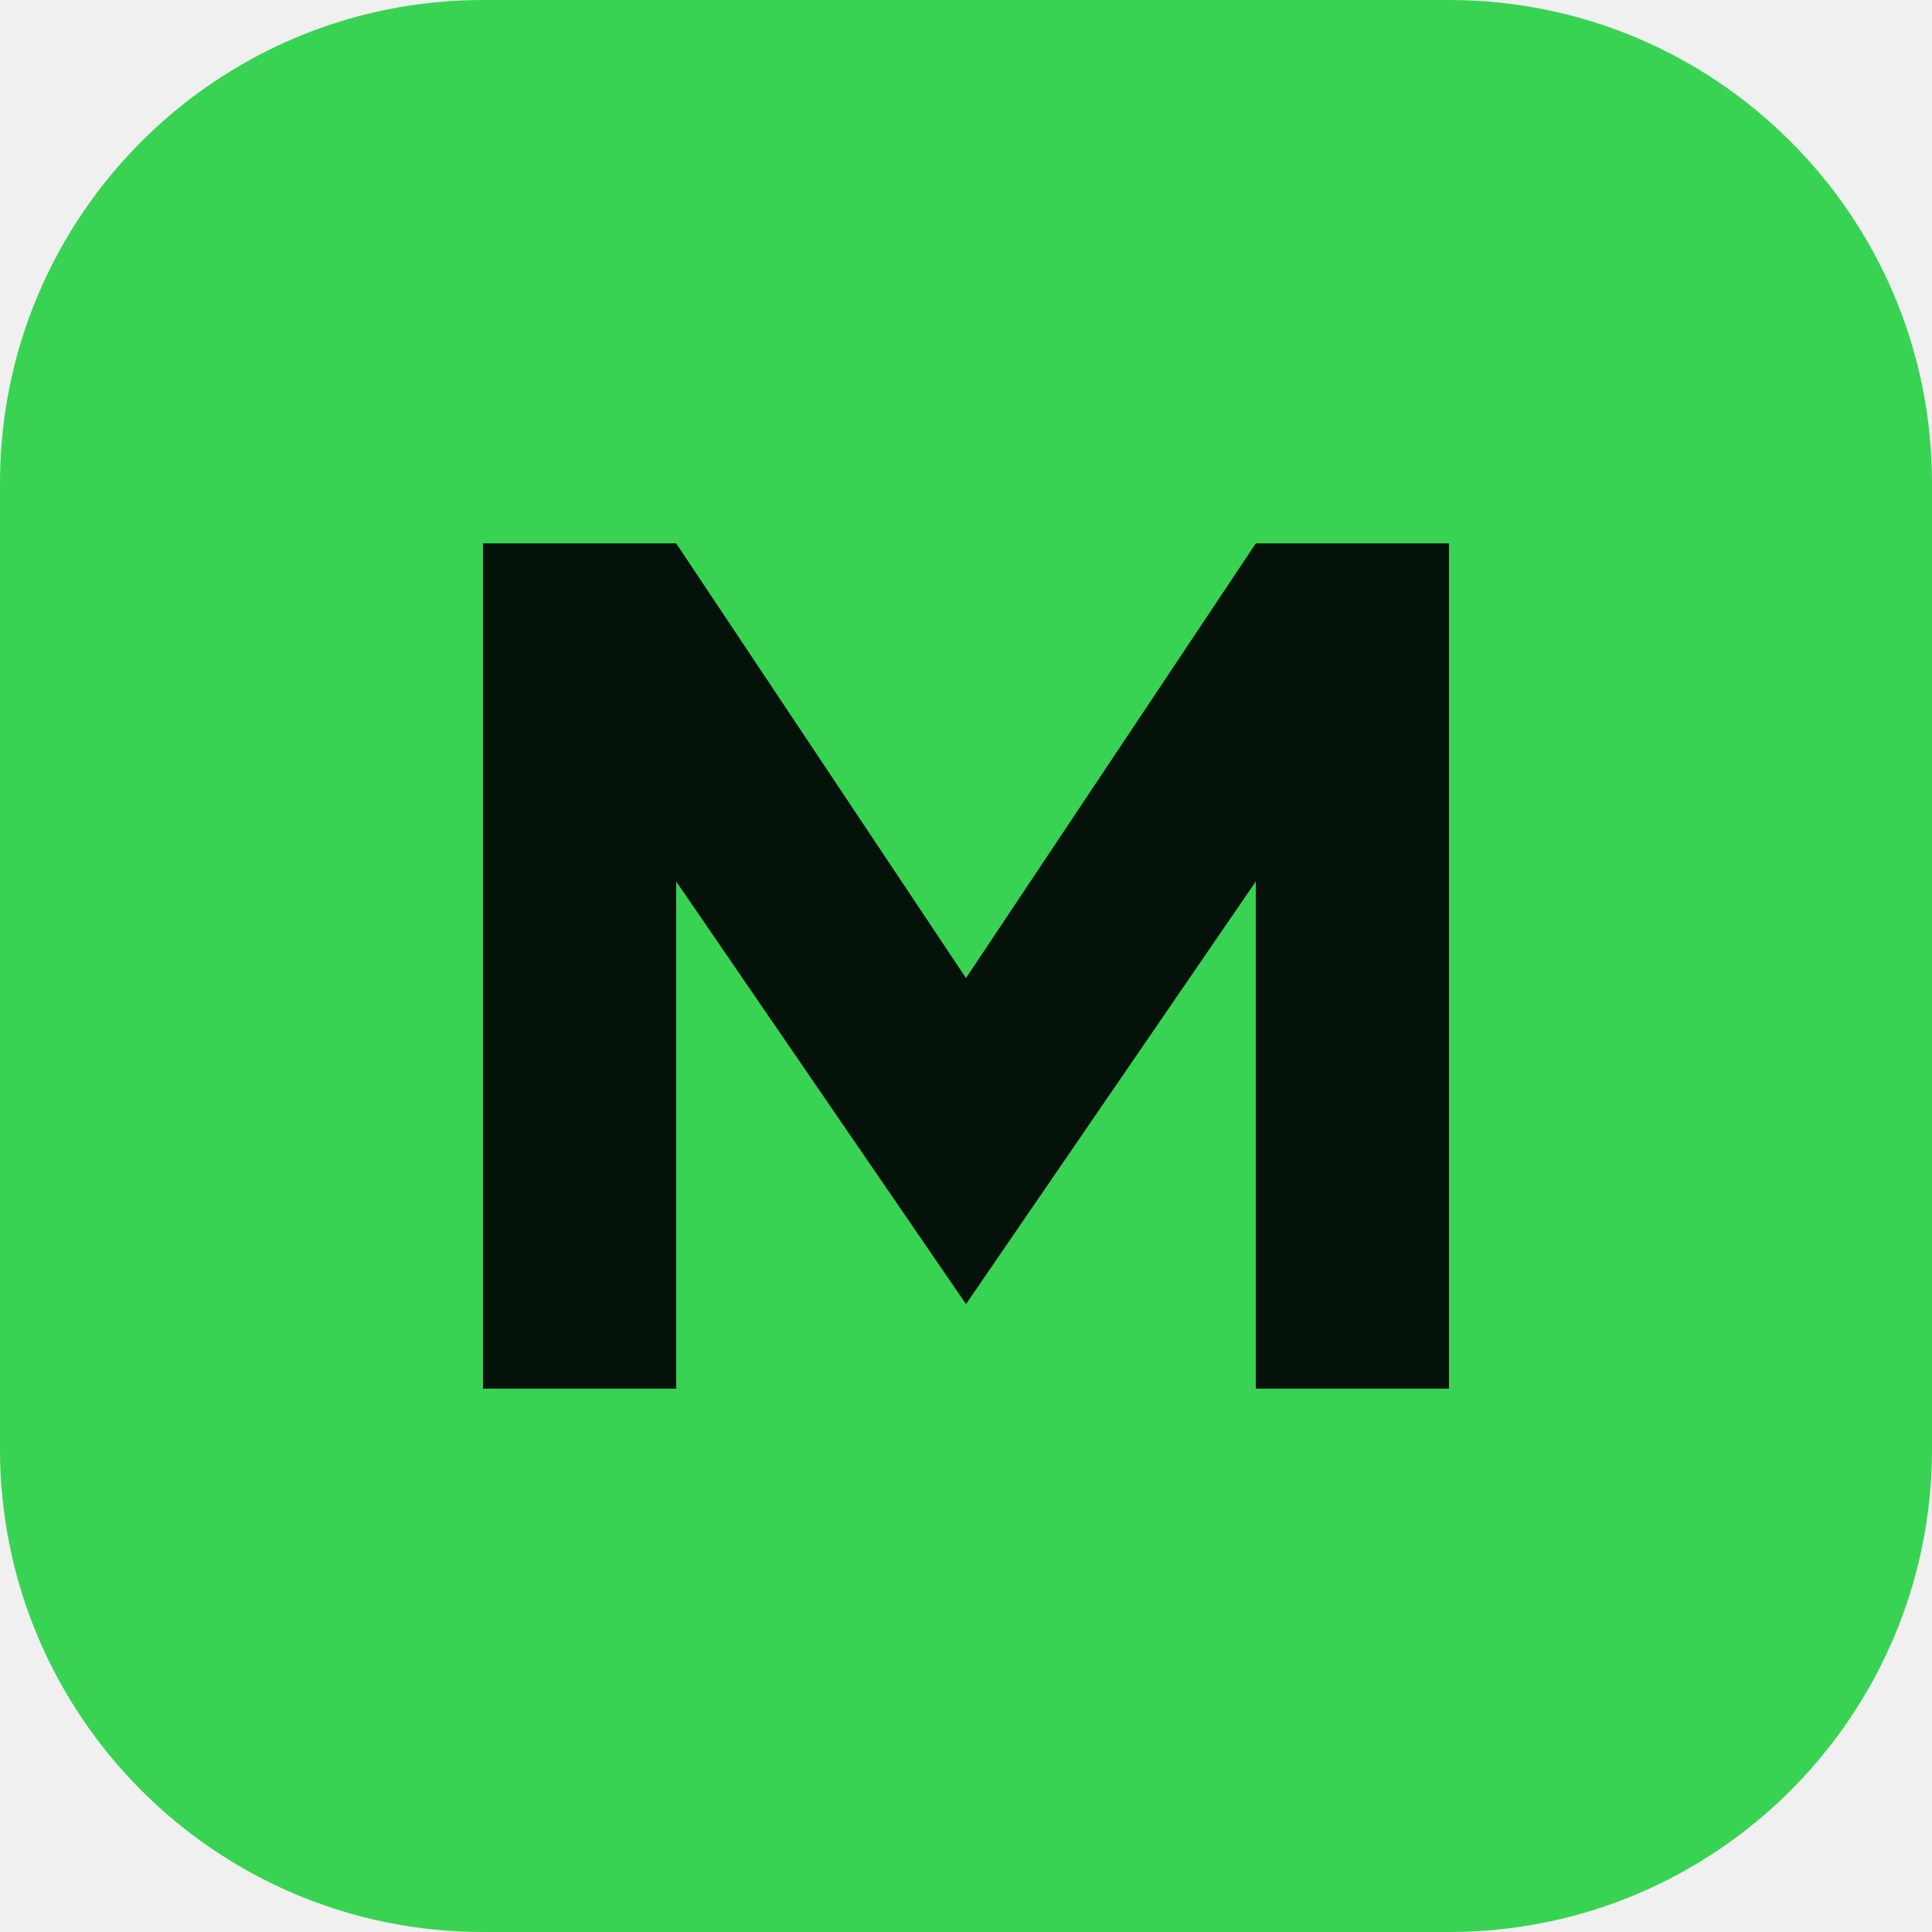
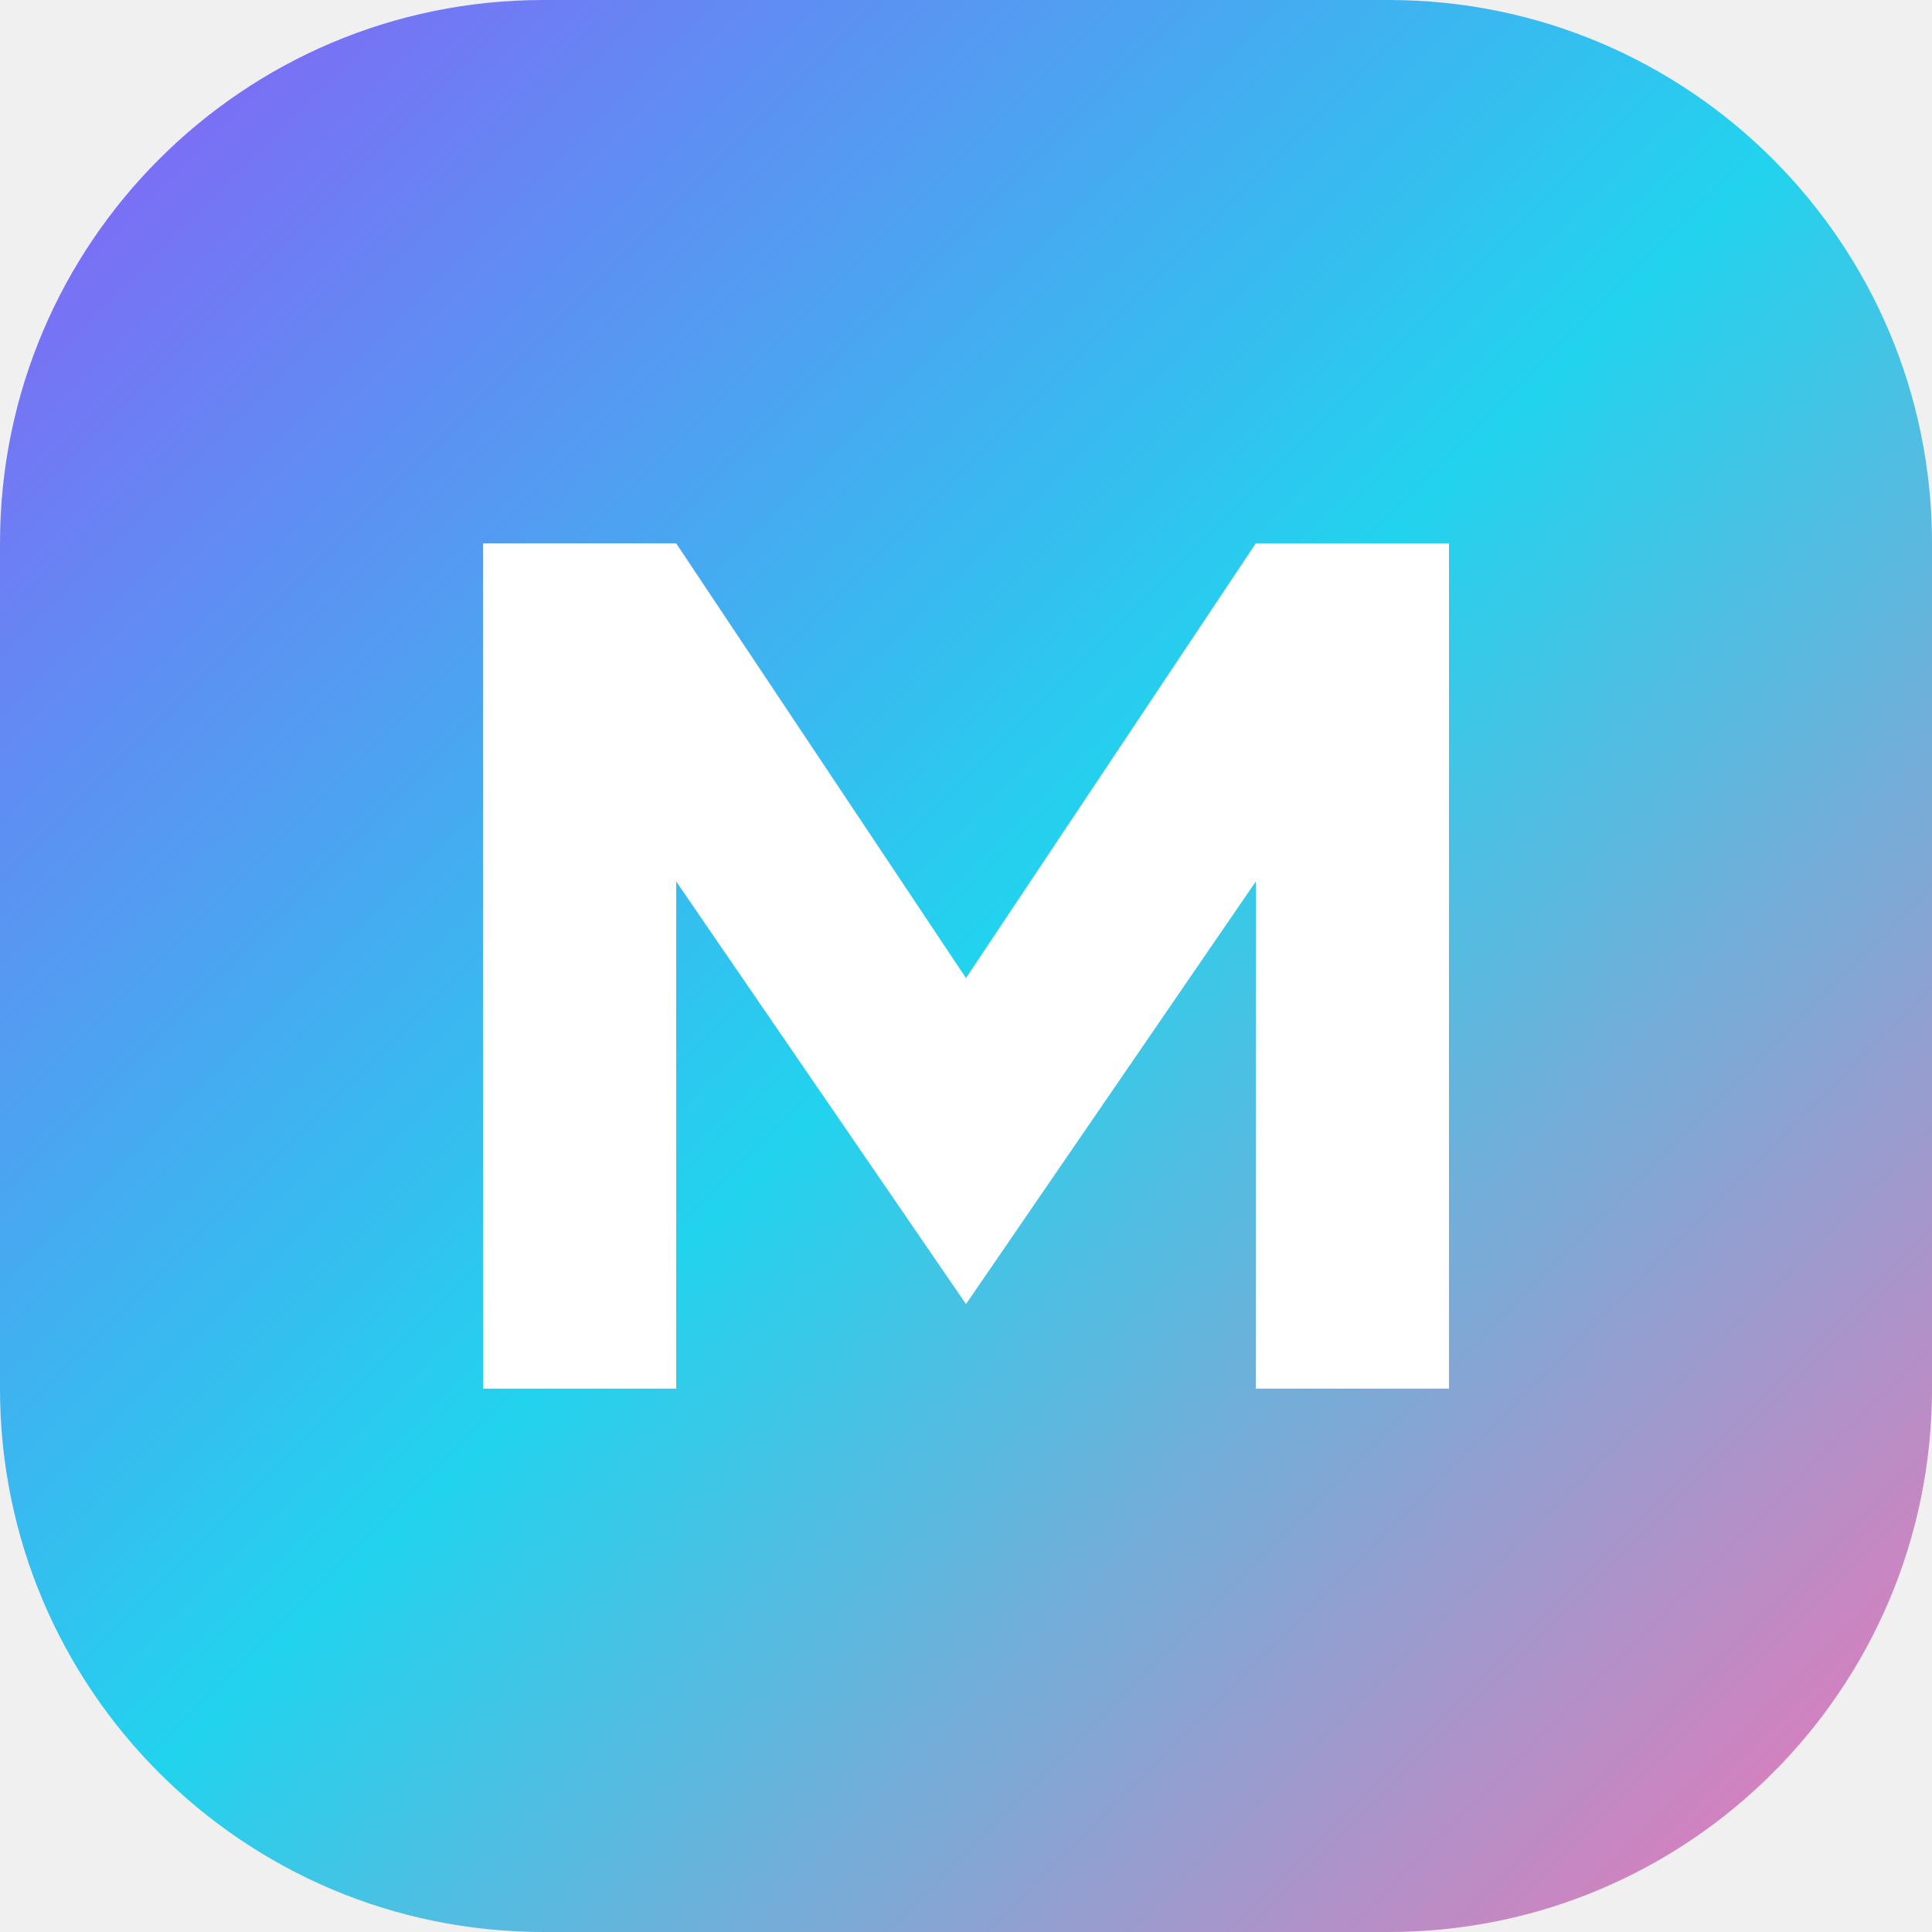
<svg xmlns="http://www.w3.org/2000/svg" viewBox="0 0 32 32">
-   <rect width="32" height="32" rx="8" fill="#39d353" />
-   <path d="M8 23V9h3.2l4.8 7.2L20.8 9H24v14h-3.2v-8.4L16 21.6 11.2 14.6V23H8z" fill="#04120a" />
+   <defs>
+     <linearGradient id="g" x1="0" y1="0" x2="32" y2="32" gradientUnits="userSpaceOnUse">
+       <stop offset="0" stop-color="#8b5cf6" />
+       <stop offset="0.5" stop-color="#22d3ee" />
+       <stop offset="1" stop-color="#f472b6" />
+     </linearGradient>
+   </defs>
+   <rect width="32" height="32" rx="9" fill="url(#g)" />
+   <path d="M8 23V9h3.2l4.8 7.2L20.8 9H24v14h-3.2v-8.4L16 21.6 11.2 14.6V23H8z" fill="#fff" />
</svg>
